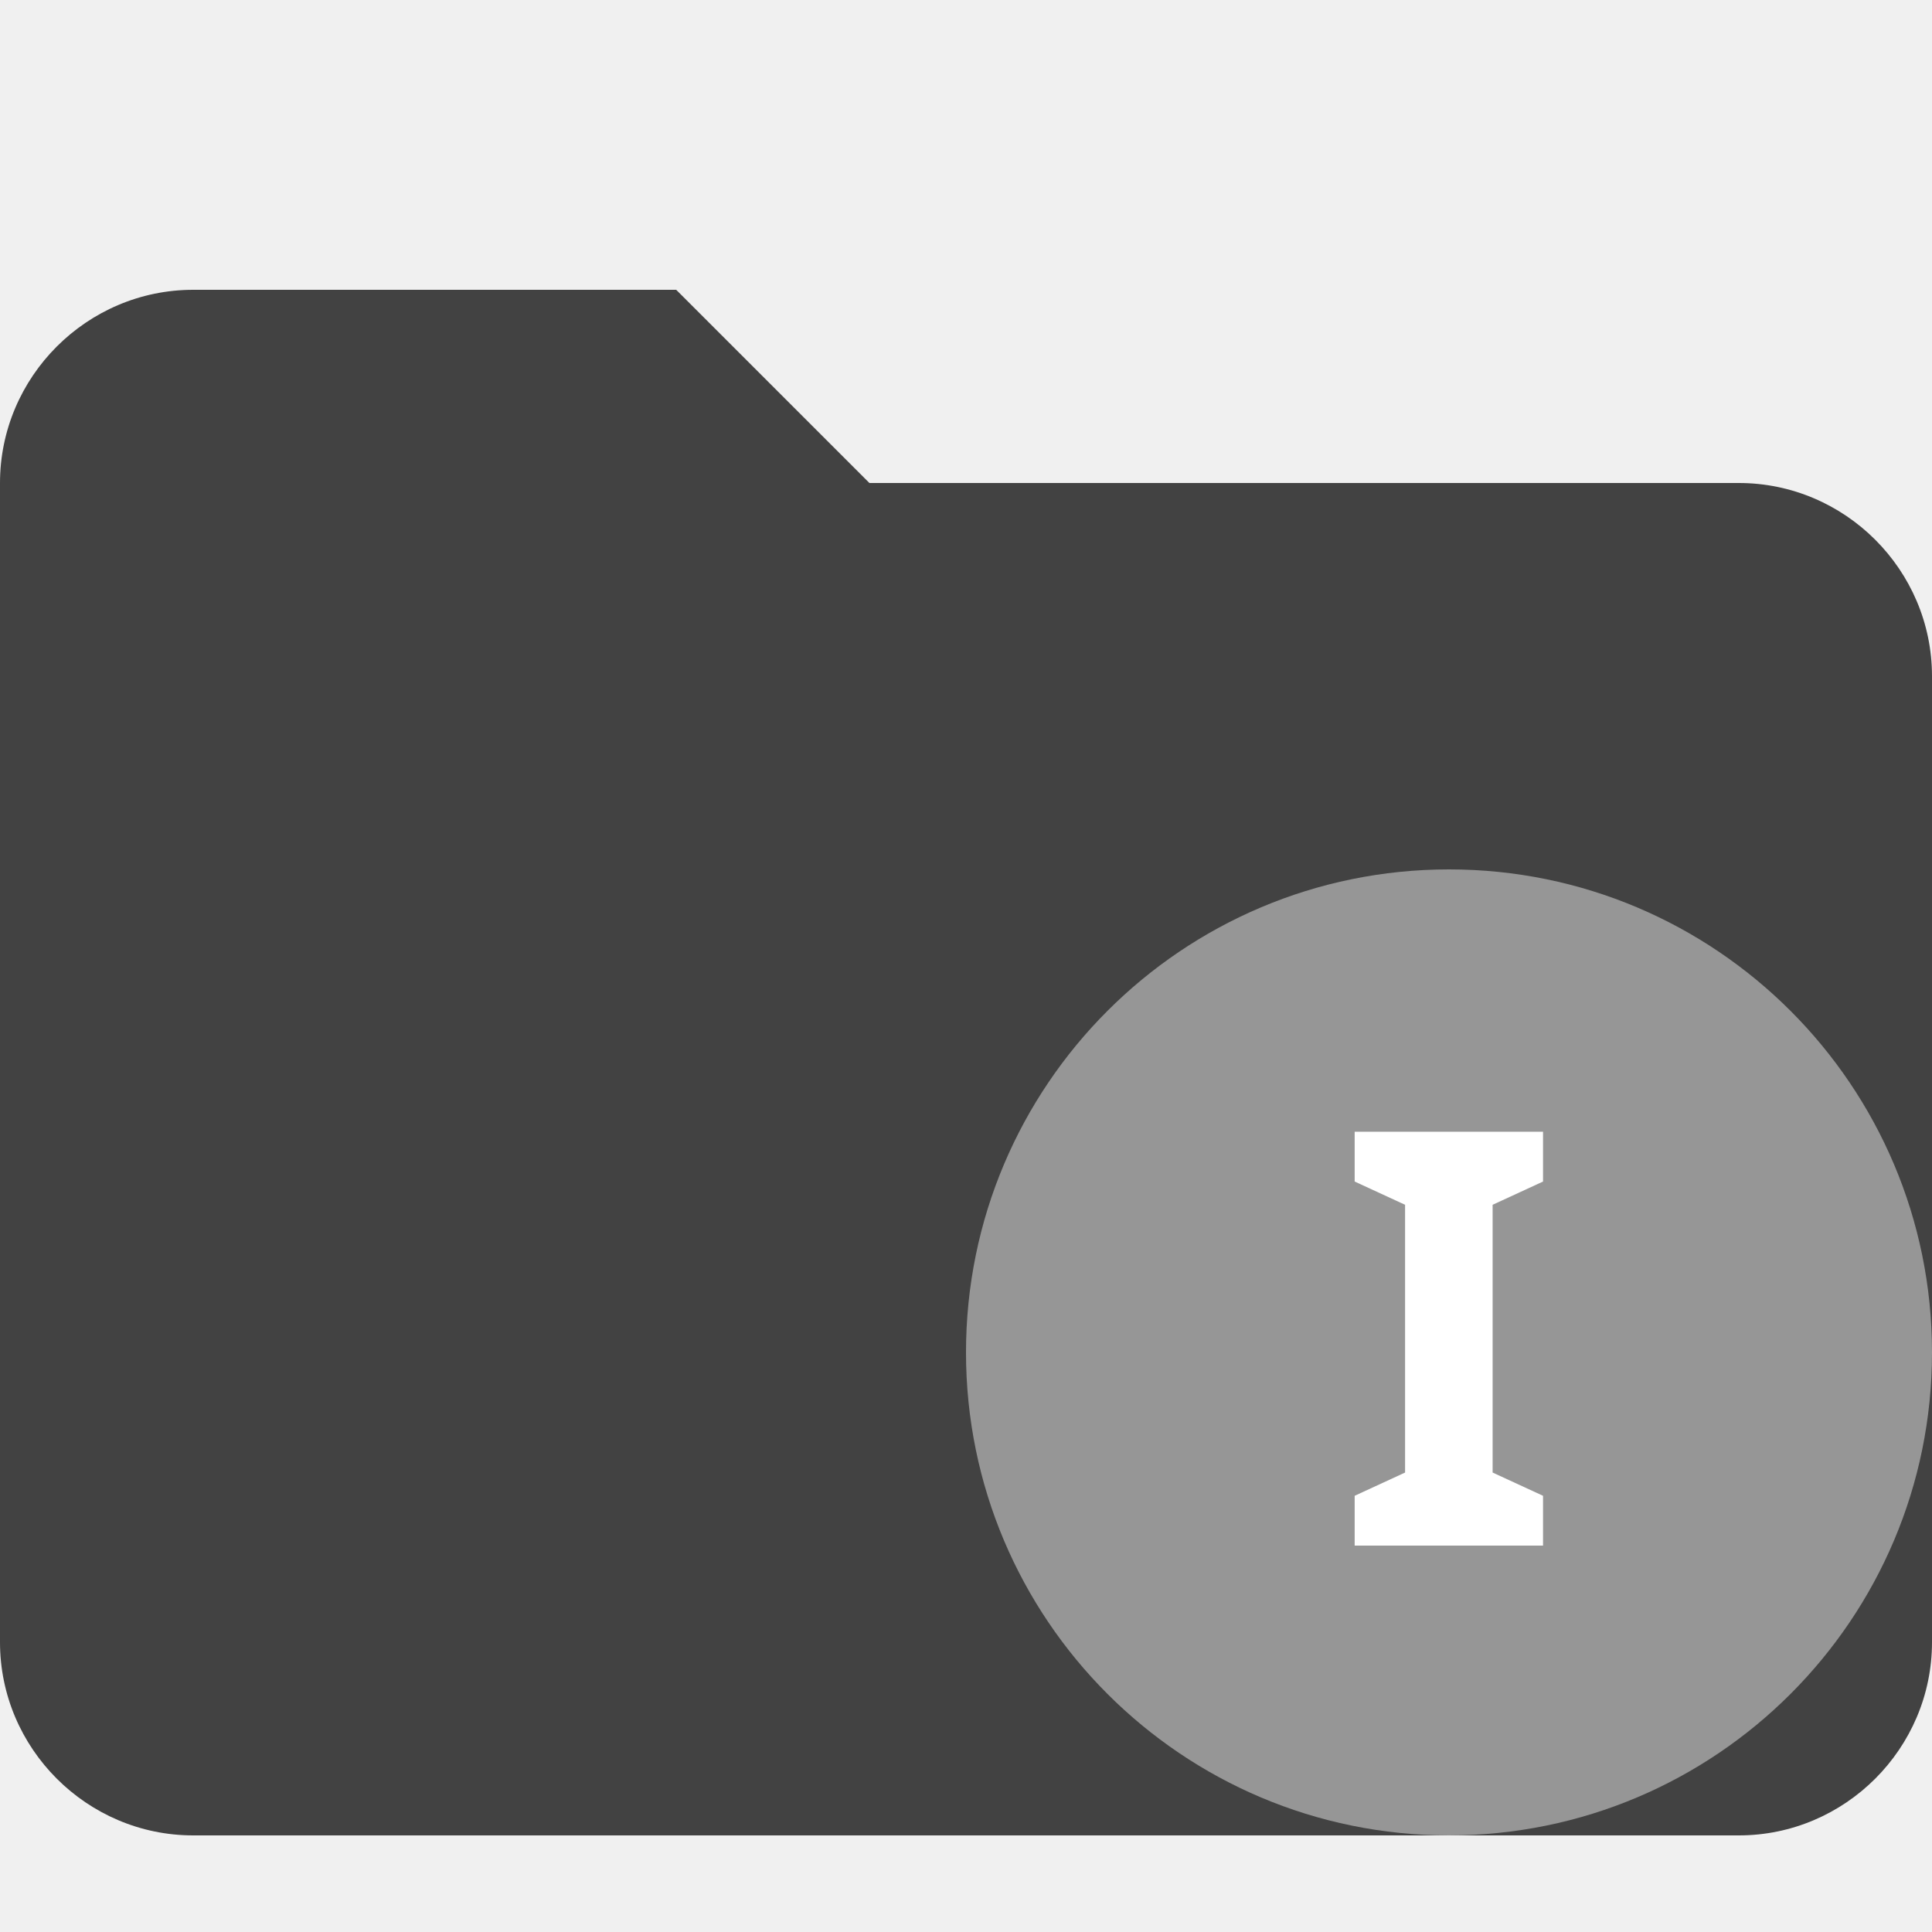
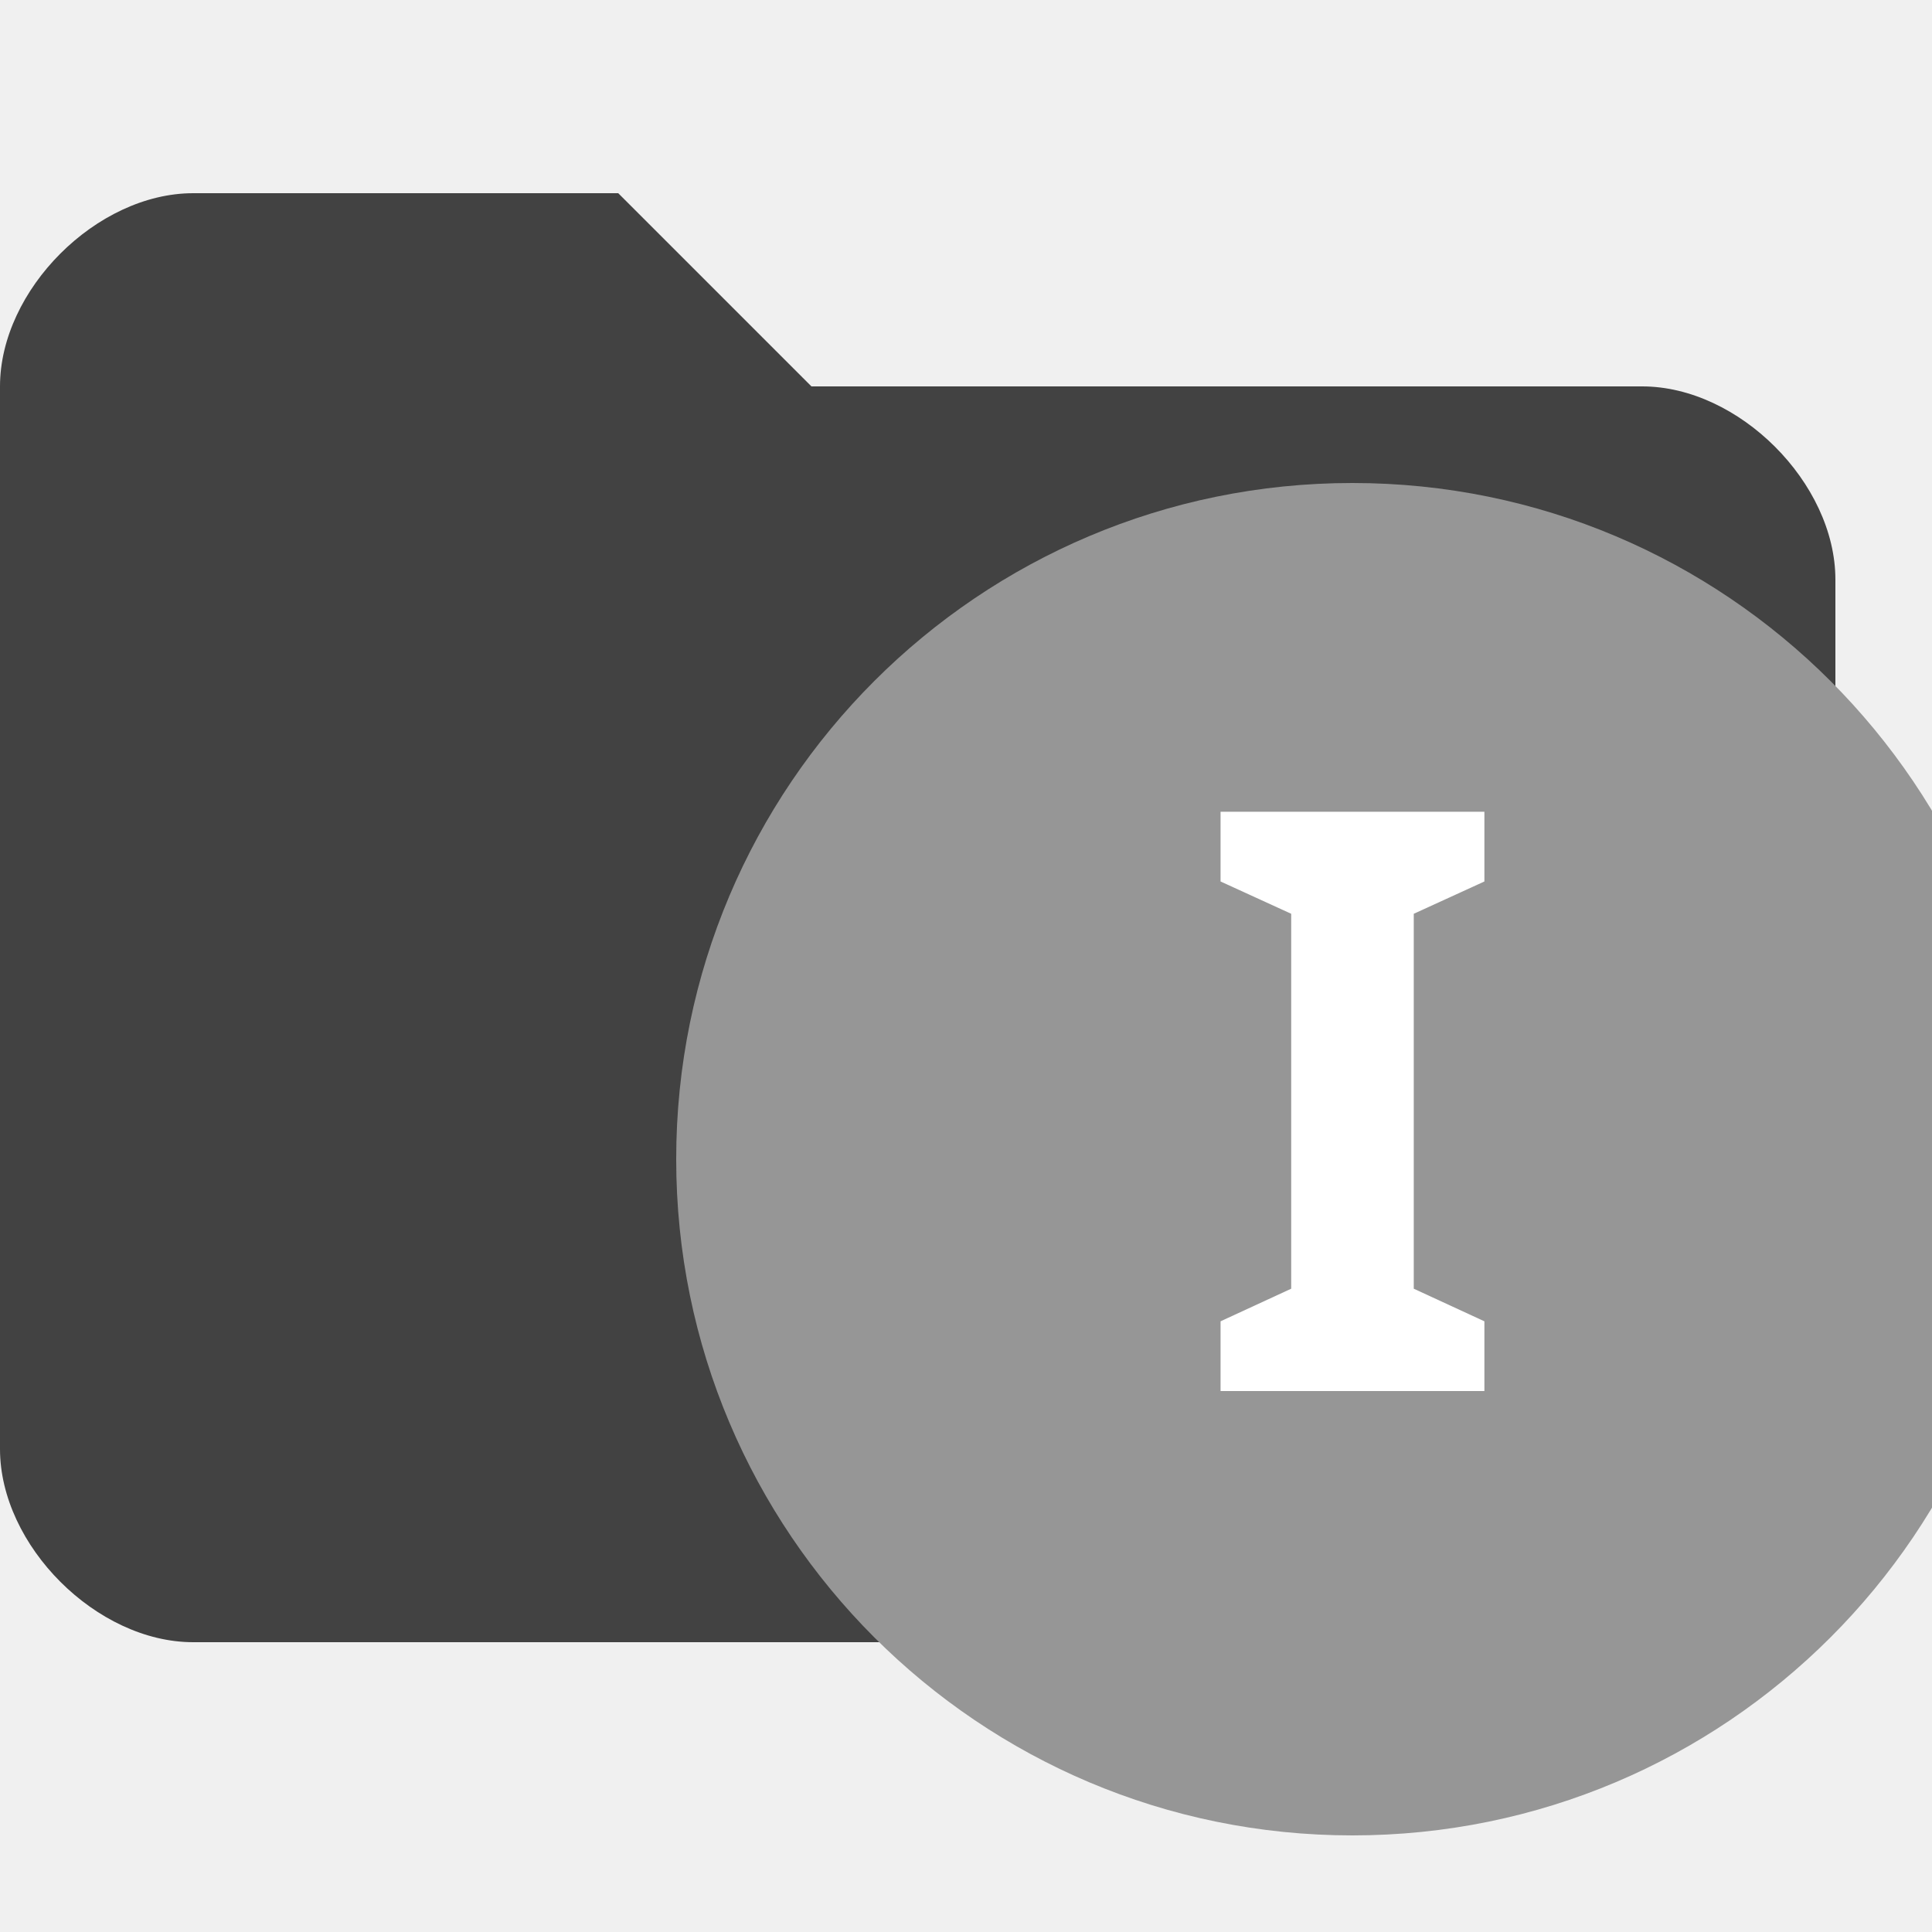
- <svg xmlns="http://www.w3.org/2000/svg" width="14px" height="14px" viewBox="0 0 100 100">
-   <path fill="#424242" d="M90 25H45L35 15H10C4.5 15 0 19.5 0 25v60c0 5.5 4.5 10 10 10h80c5.5 0 10-4.5 10-10V35c0-5.5-4.5-10-10-10z" />
-   <circle fill="#969696" cx="75" cy="70" r="25" />
-   <text x="75" y="80" font-size="30" text-anchor="middle" style="font-family: sans-serif; font-weight: bold;" fill="white">I</text>
+ <svg xmlns="http://www.w3.org/2000/svg" width="16px" height="16px" viewBox="0 0 100 100">
+   <path fill="#424242" d="M85 20H42L32 10H10C5 10 0 15 0 20v55c0 5 5 10 10 10h75c5 0 10-5 10-10V30c0-5-5-10-10-10z" />
+   <circle fill="#969696" cx="70" cy="60" r="35" />
+   <text x="70" y="72" font-size="42" text-anchor="middle" style="font-family: sans-serif; font-weight: bold;" fill="white">I</text>
</svg>
